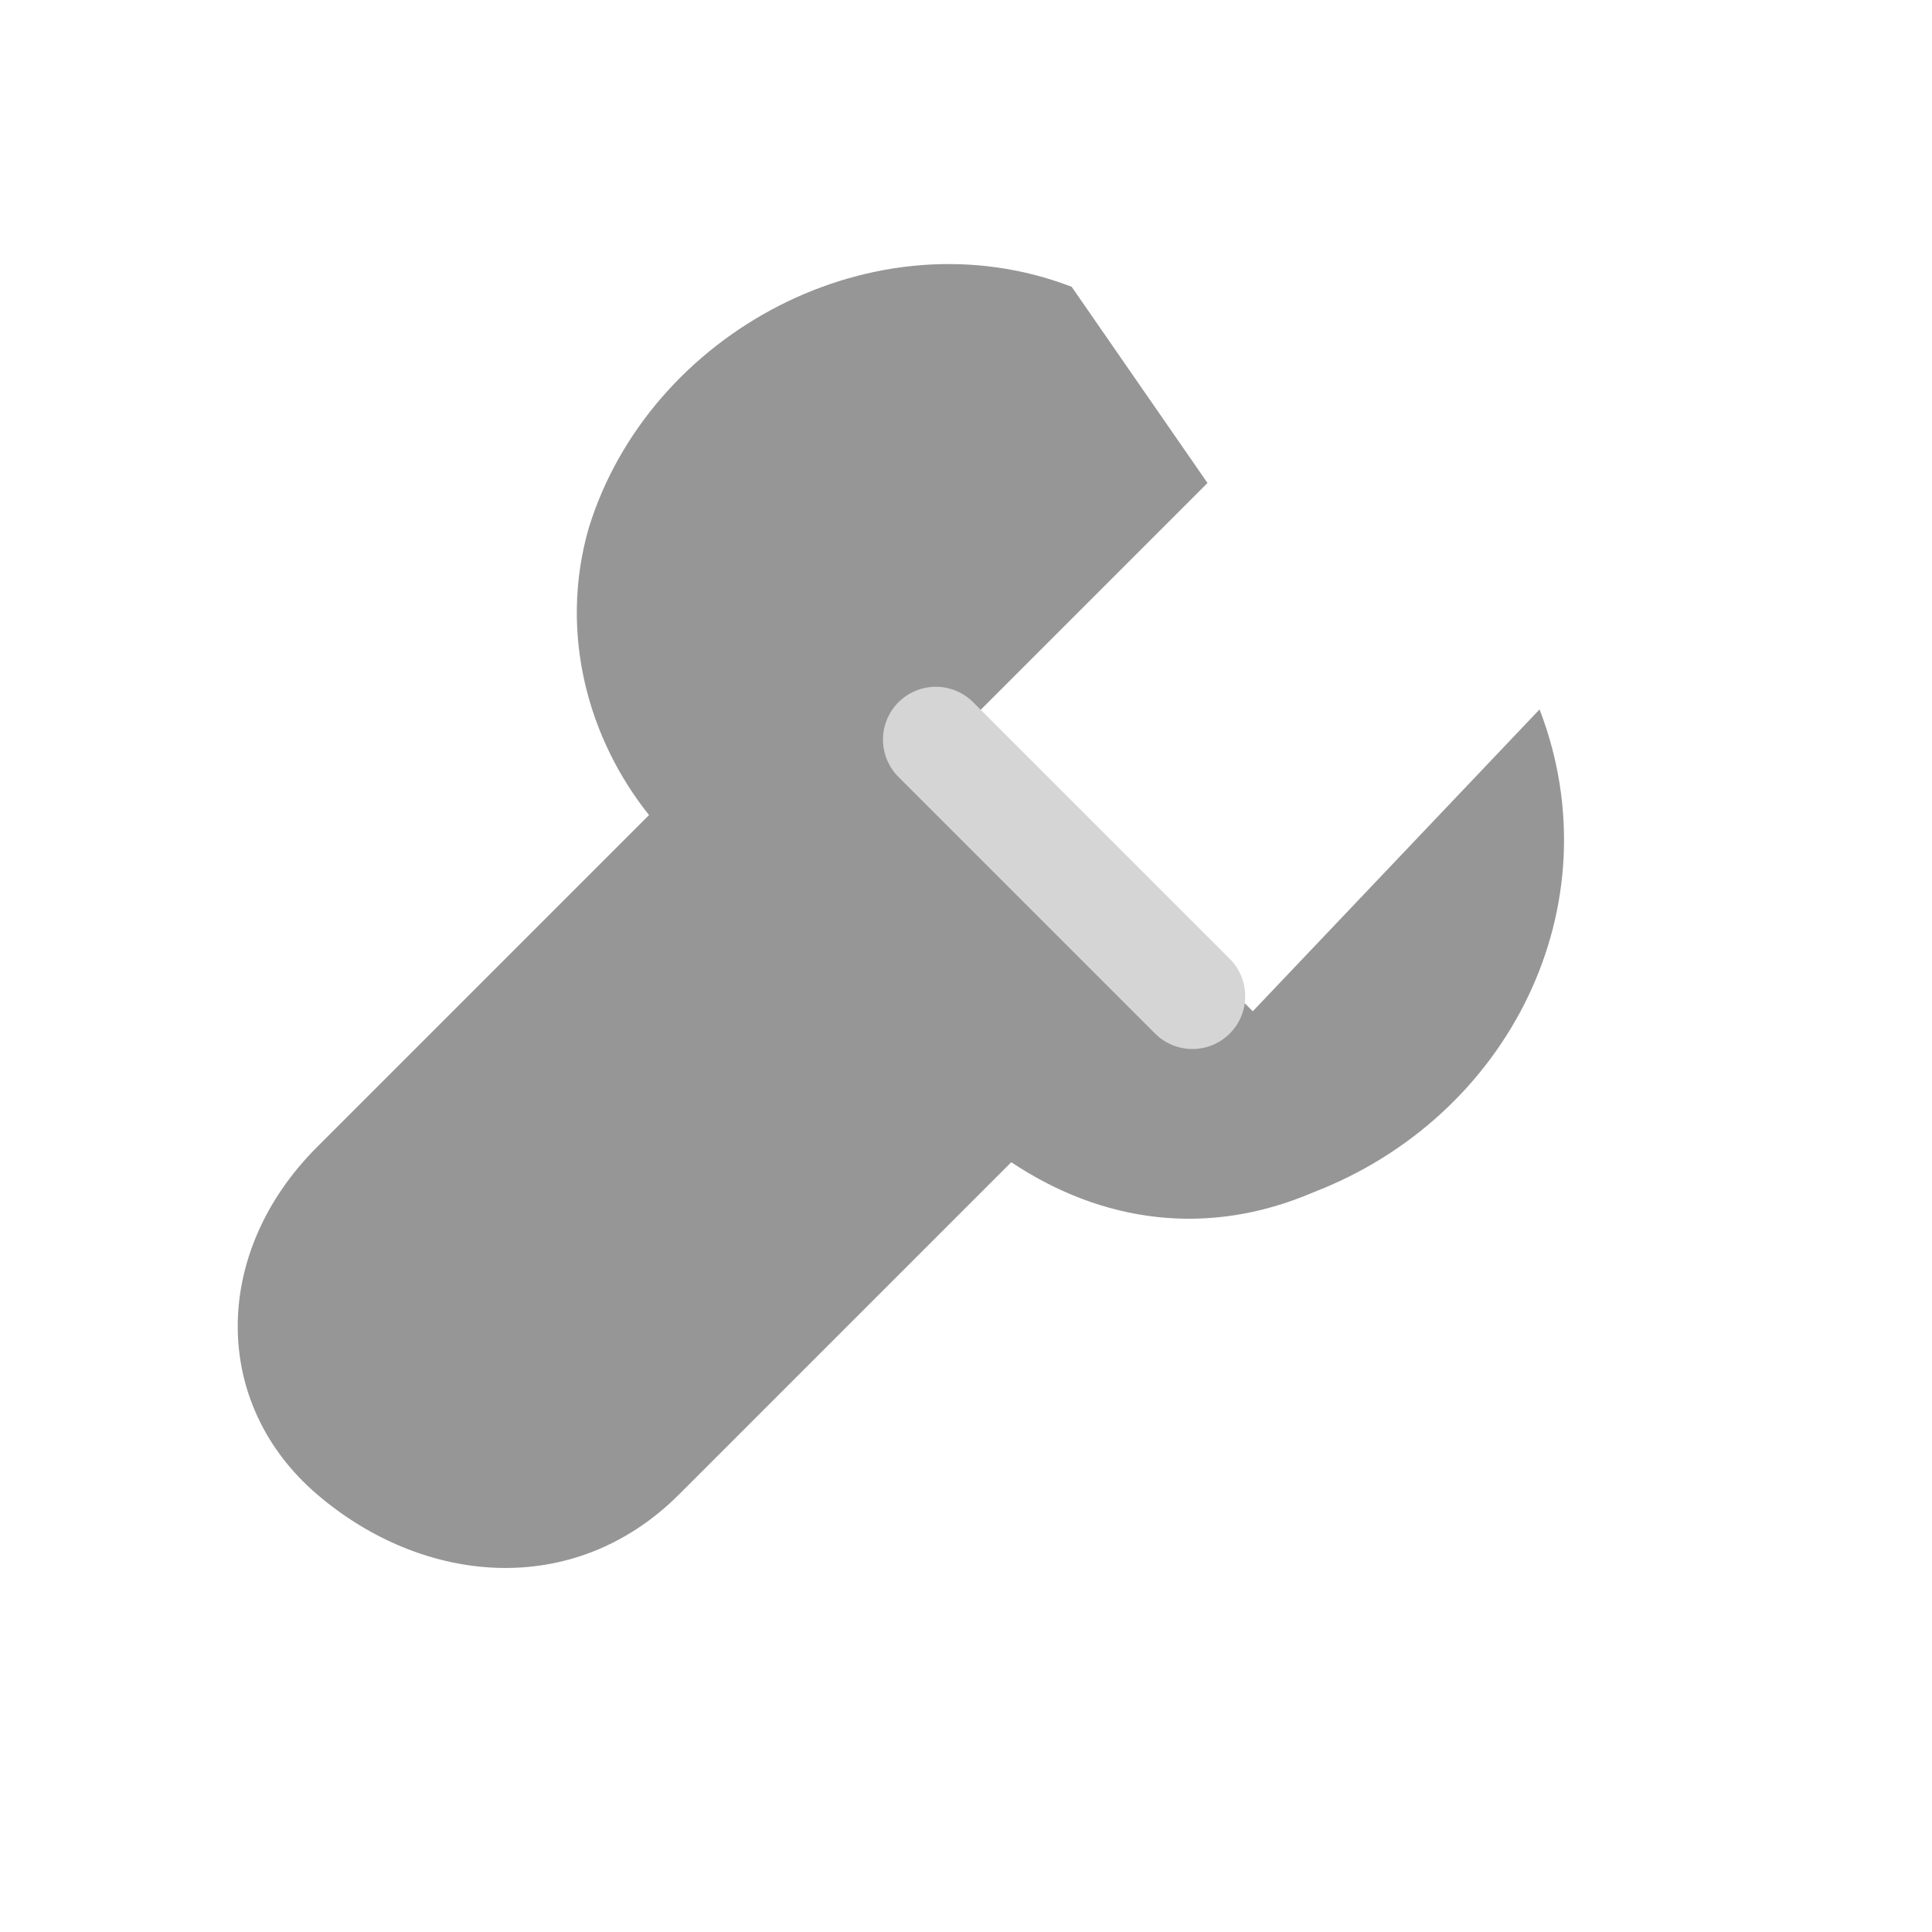
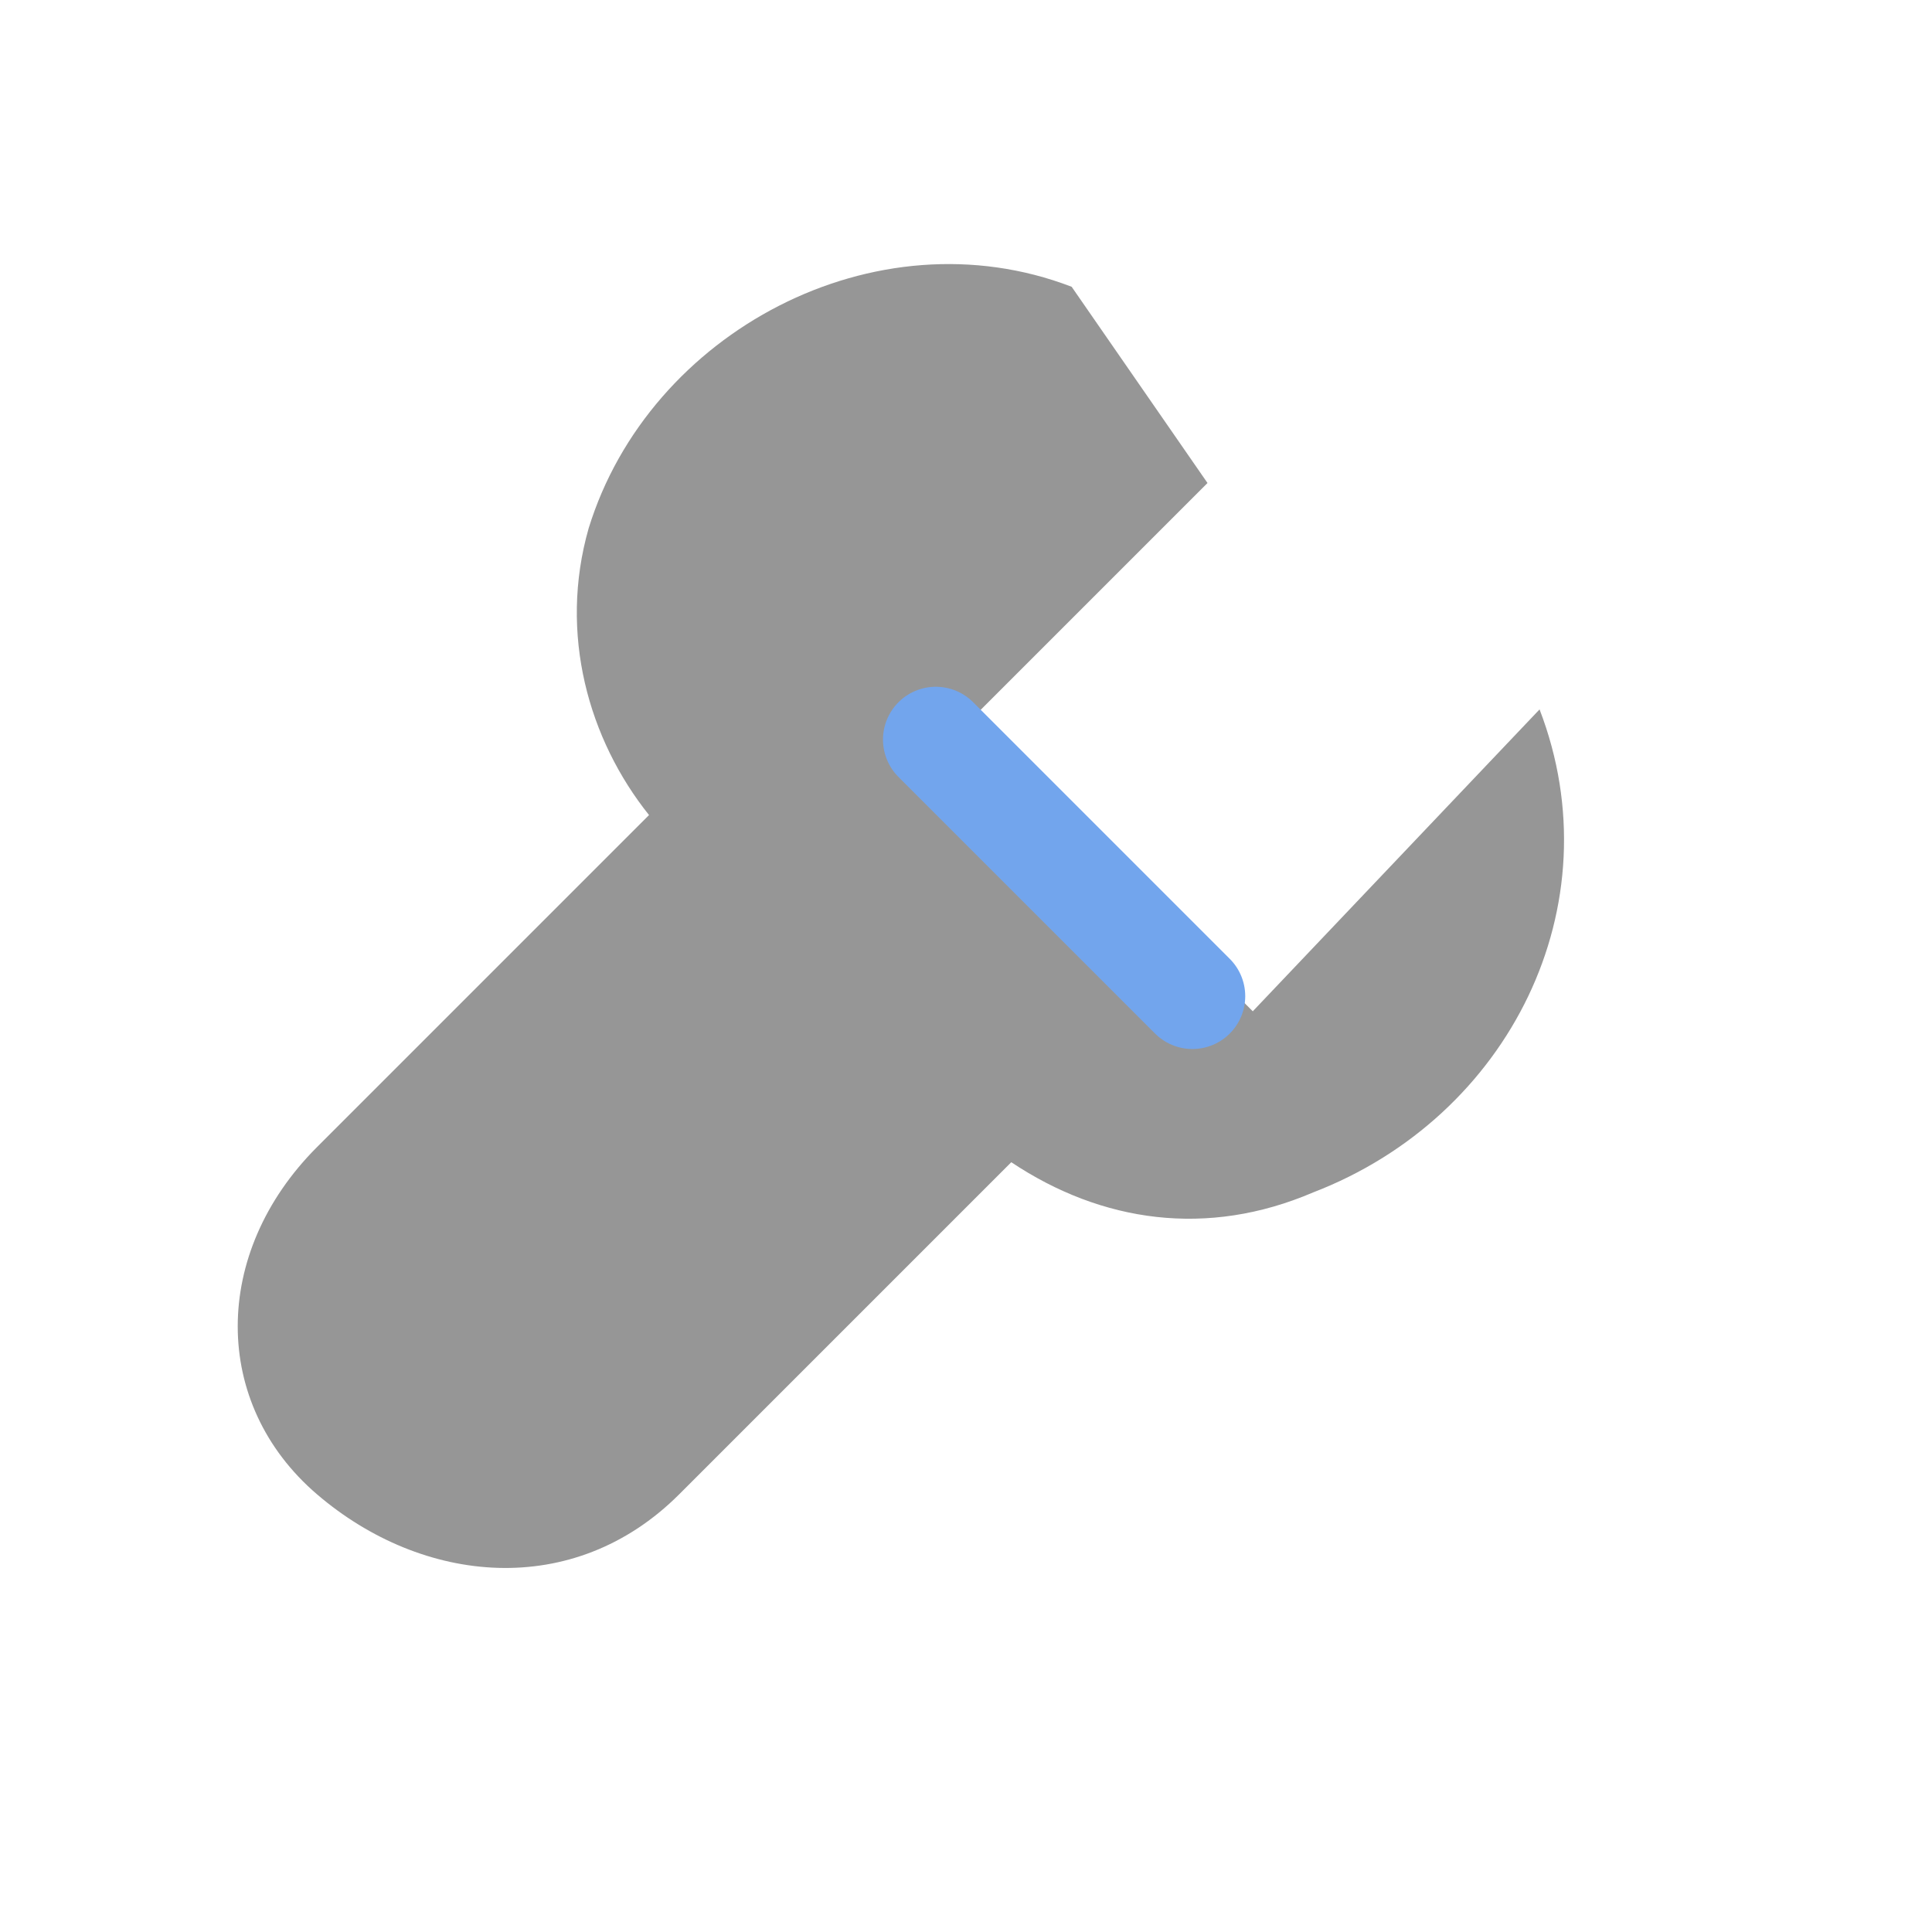
<svg xmlns="http://www.w3.org/2000/svg" viewBox="0 0 128 128" fill="none">
  <style>
    .wrench { transform-box: fill-box; transform-origin: center bottom; animation: work 2.5s cubic-bezier(.7,0,.3,1) infinite; }
    @keyframes work { 0%,100% { transform: rotate(0) translateY(0); } 42% { transform: rotate(-7deg) translateY(-4px); } 58% { transform: rotate(5deg) translateY(1px); } }
    @media (prefers-reduced-motion: reduce) { * { animation: none !important; } }
  </style>
  <g class="wrench">
    <path d="M71 19c-13-5-28 3-32 16-2 7 0 14 4 19L21 76c-7 7-7 17 0 23s17 7 24 0l22-22c6 4 13 5 20 2 13-5 20-19 15-32L83 67 64 48l16-16-9-13Z" fill="#969696" />
-     <path d="m62 49 17 17" stroke="#D5D5D5" stroke-width="7" stroke-linecap="round" />
+     <path d="m62 49 17 17" stroke="#72A5ED" stroke-width="7" stroke-linecap="round" />
  </g>
</svg>
